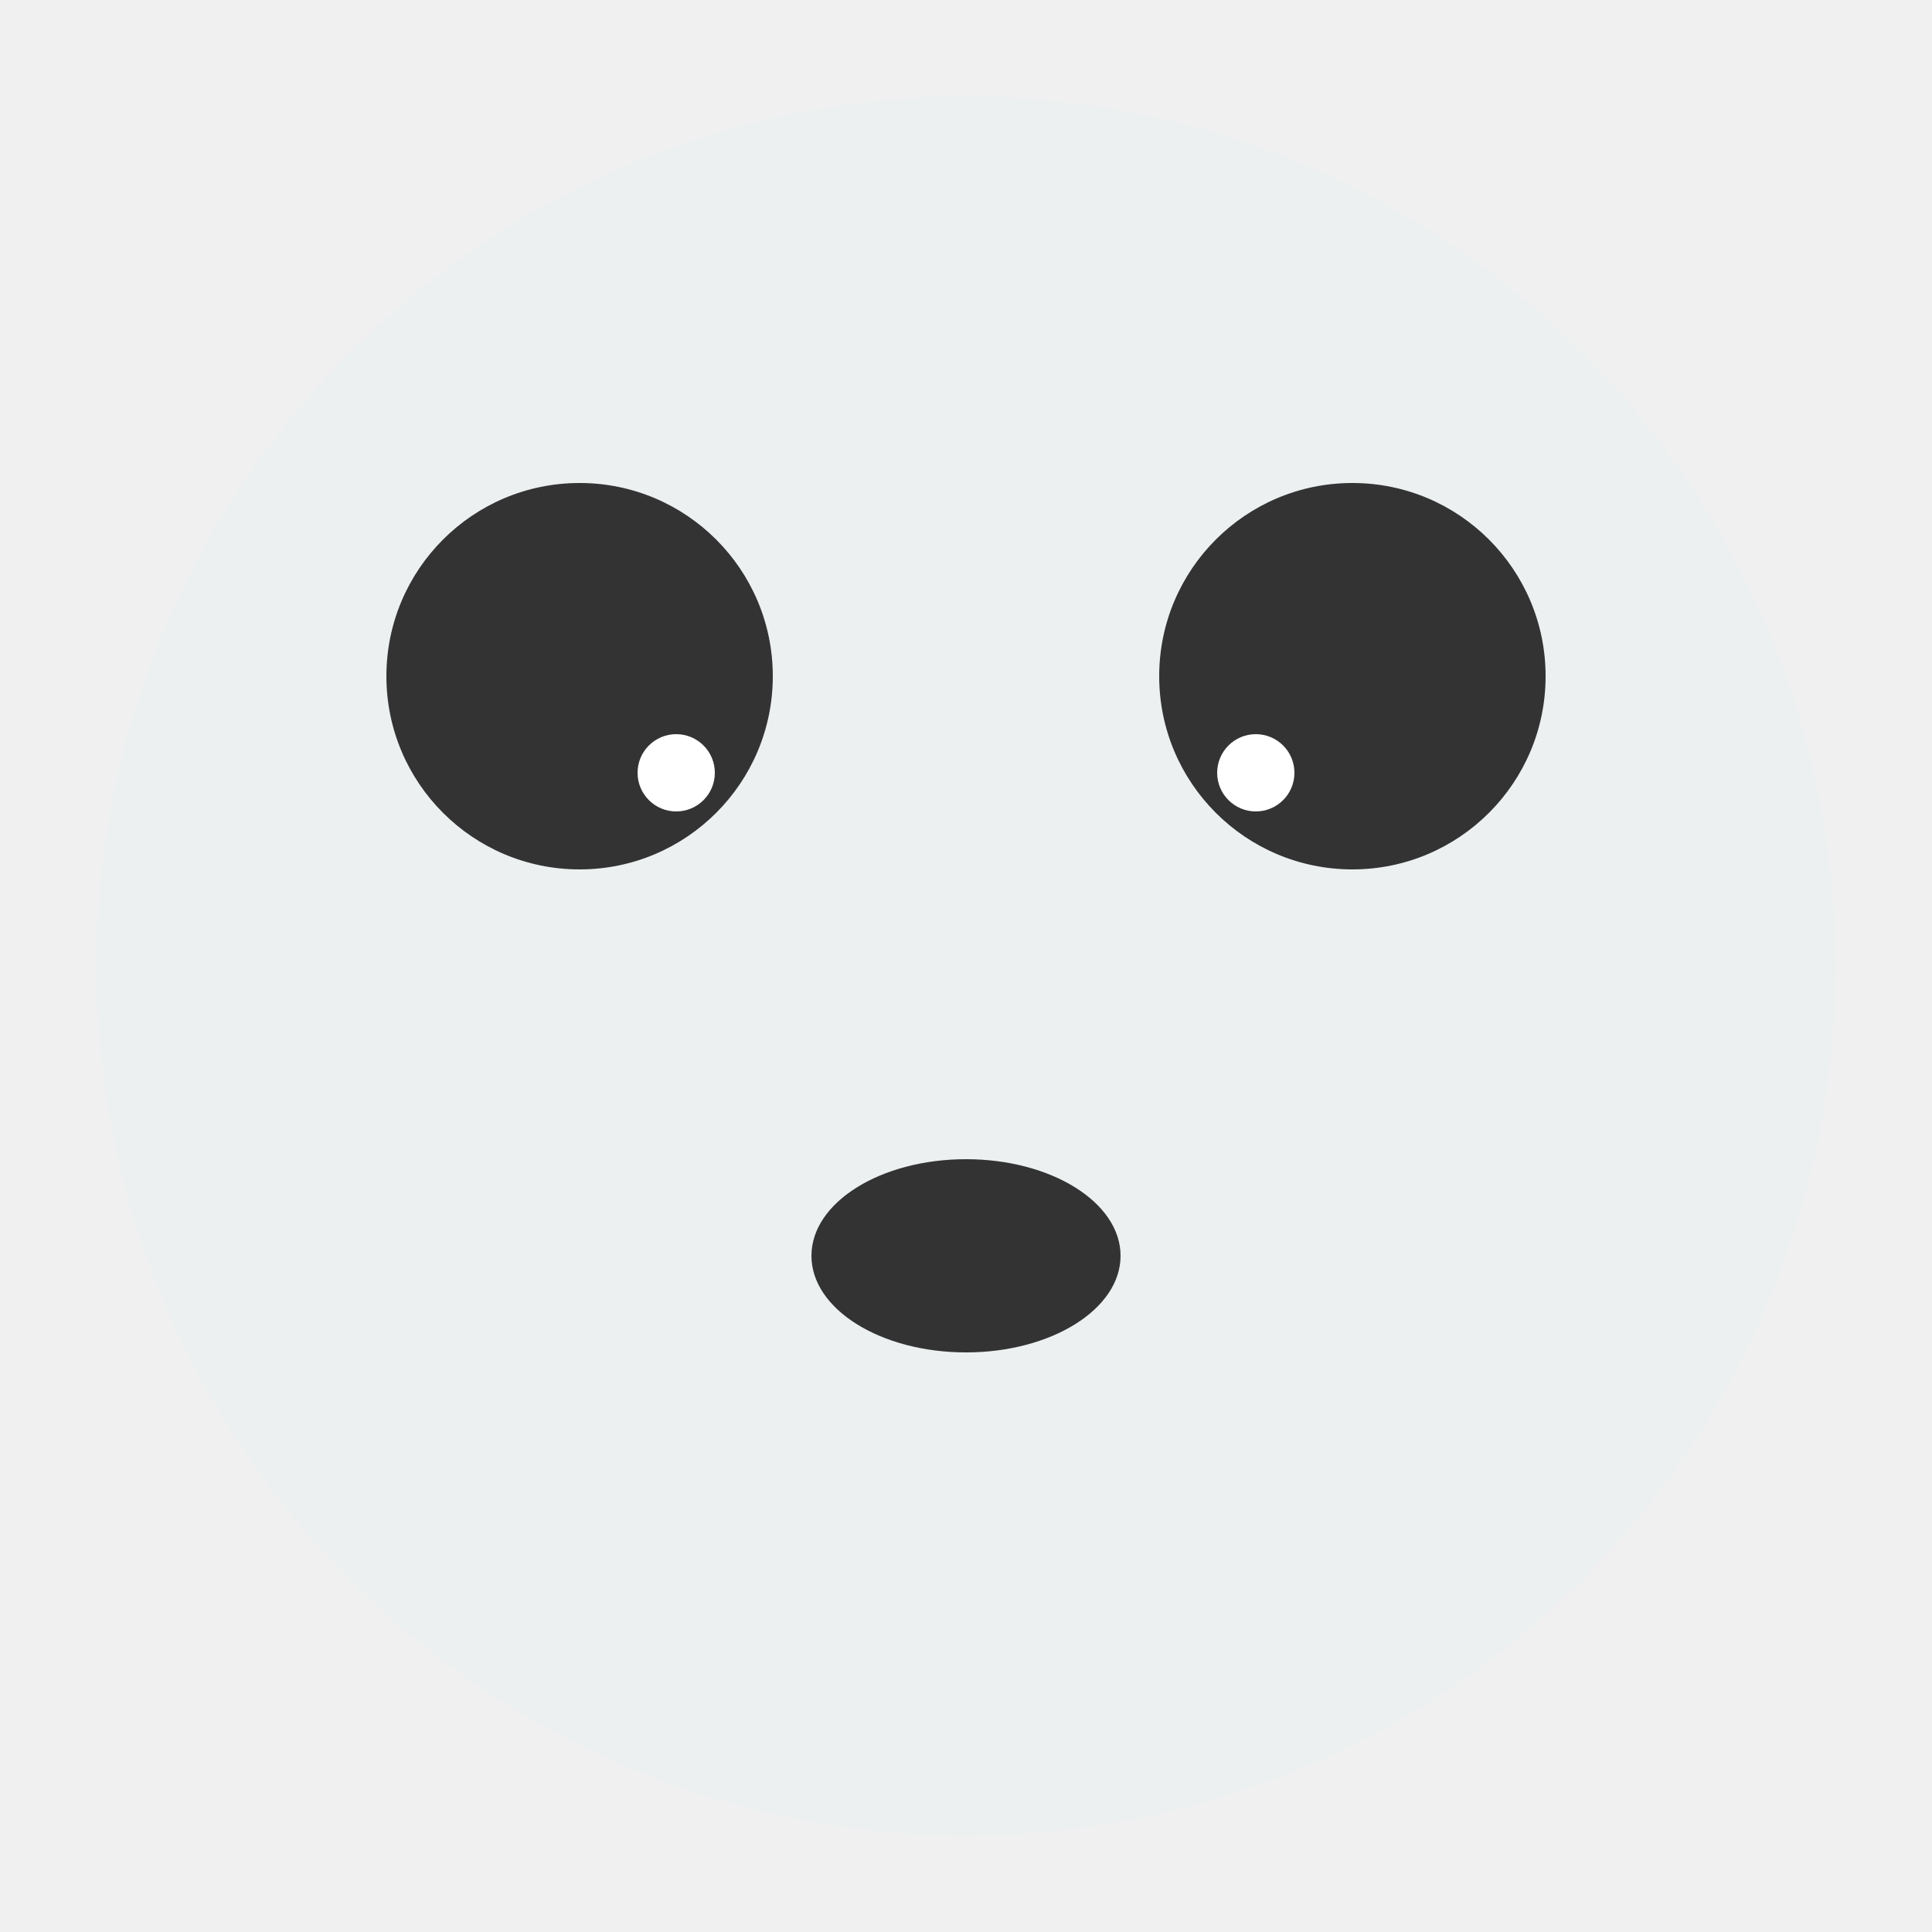
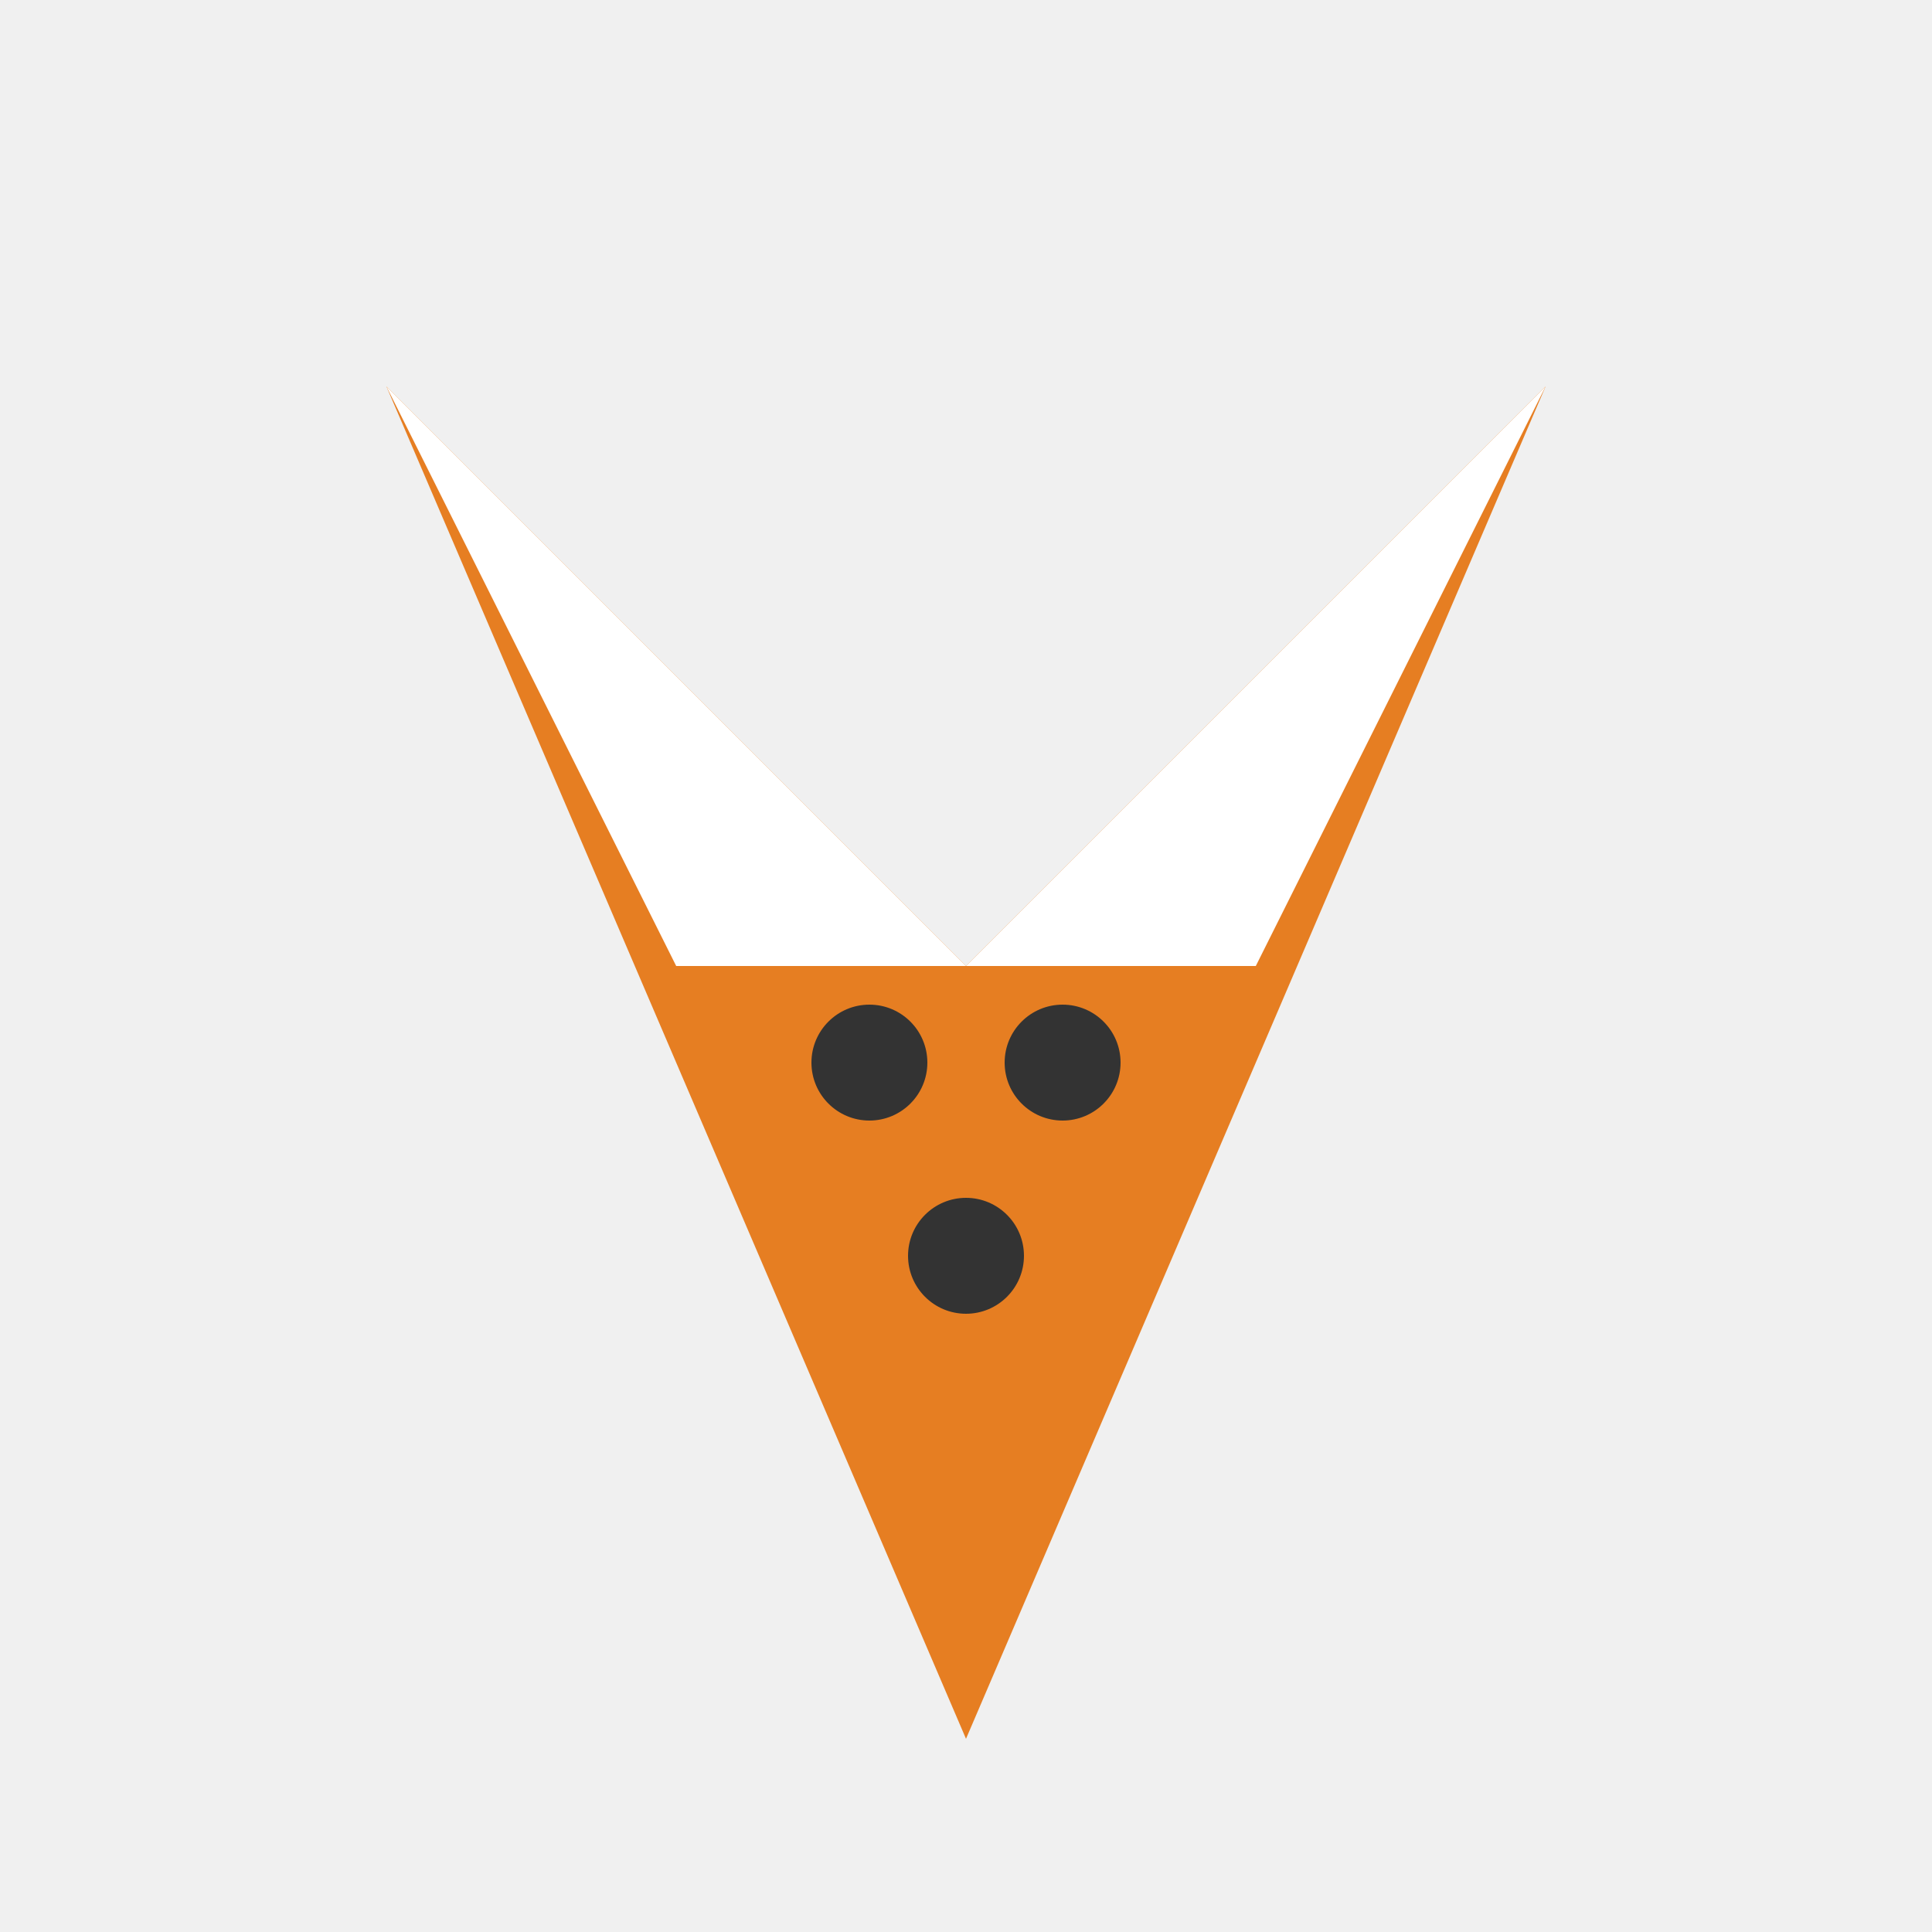
<svg xmlns="http://www.w3.org/2000/svg" viewBox="0 0 100 100">
-   <circle cx="50" cy="50" r="45" fill="#ecf0f1" />
-   <circle cx="30" cy="35" r="10" fill="#333" />
-   <circle cx="70" cy="35" r="10" fill="#333" />
-   <circle cx="35" cy="40" r="2" fill="#fff" />
-   <circle cx="65" cy="40" r="2" fill="#fff" />
-   <ellipse cx="50" cy="65" rx="8" ry="5" fill="#333" />
+   <path d="M20 20 L 50 90 L 80 20 L 50 50 Z" fill="#e67e22" />
+   <path d="M20 20 L 50 50 L 35 50 Z" fill="#fff" />
+   <path d="M80 20 L 50 50 L 65 50 Z" fill="#fff" />
+   <circle cx="45" cy="55" r="3" fill="#333" />
+   <circle cx="55" cy="55" r="3" fill="#333" />
+   <circle cx="50" cy="65" r="3" fill="#333" />
</svg>
